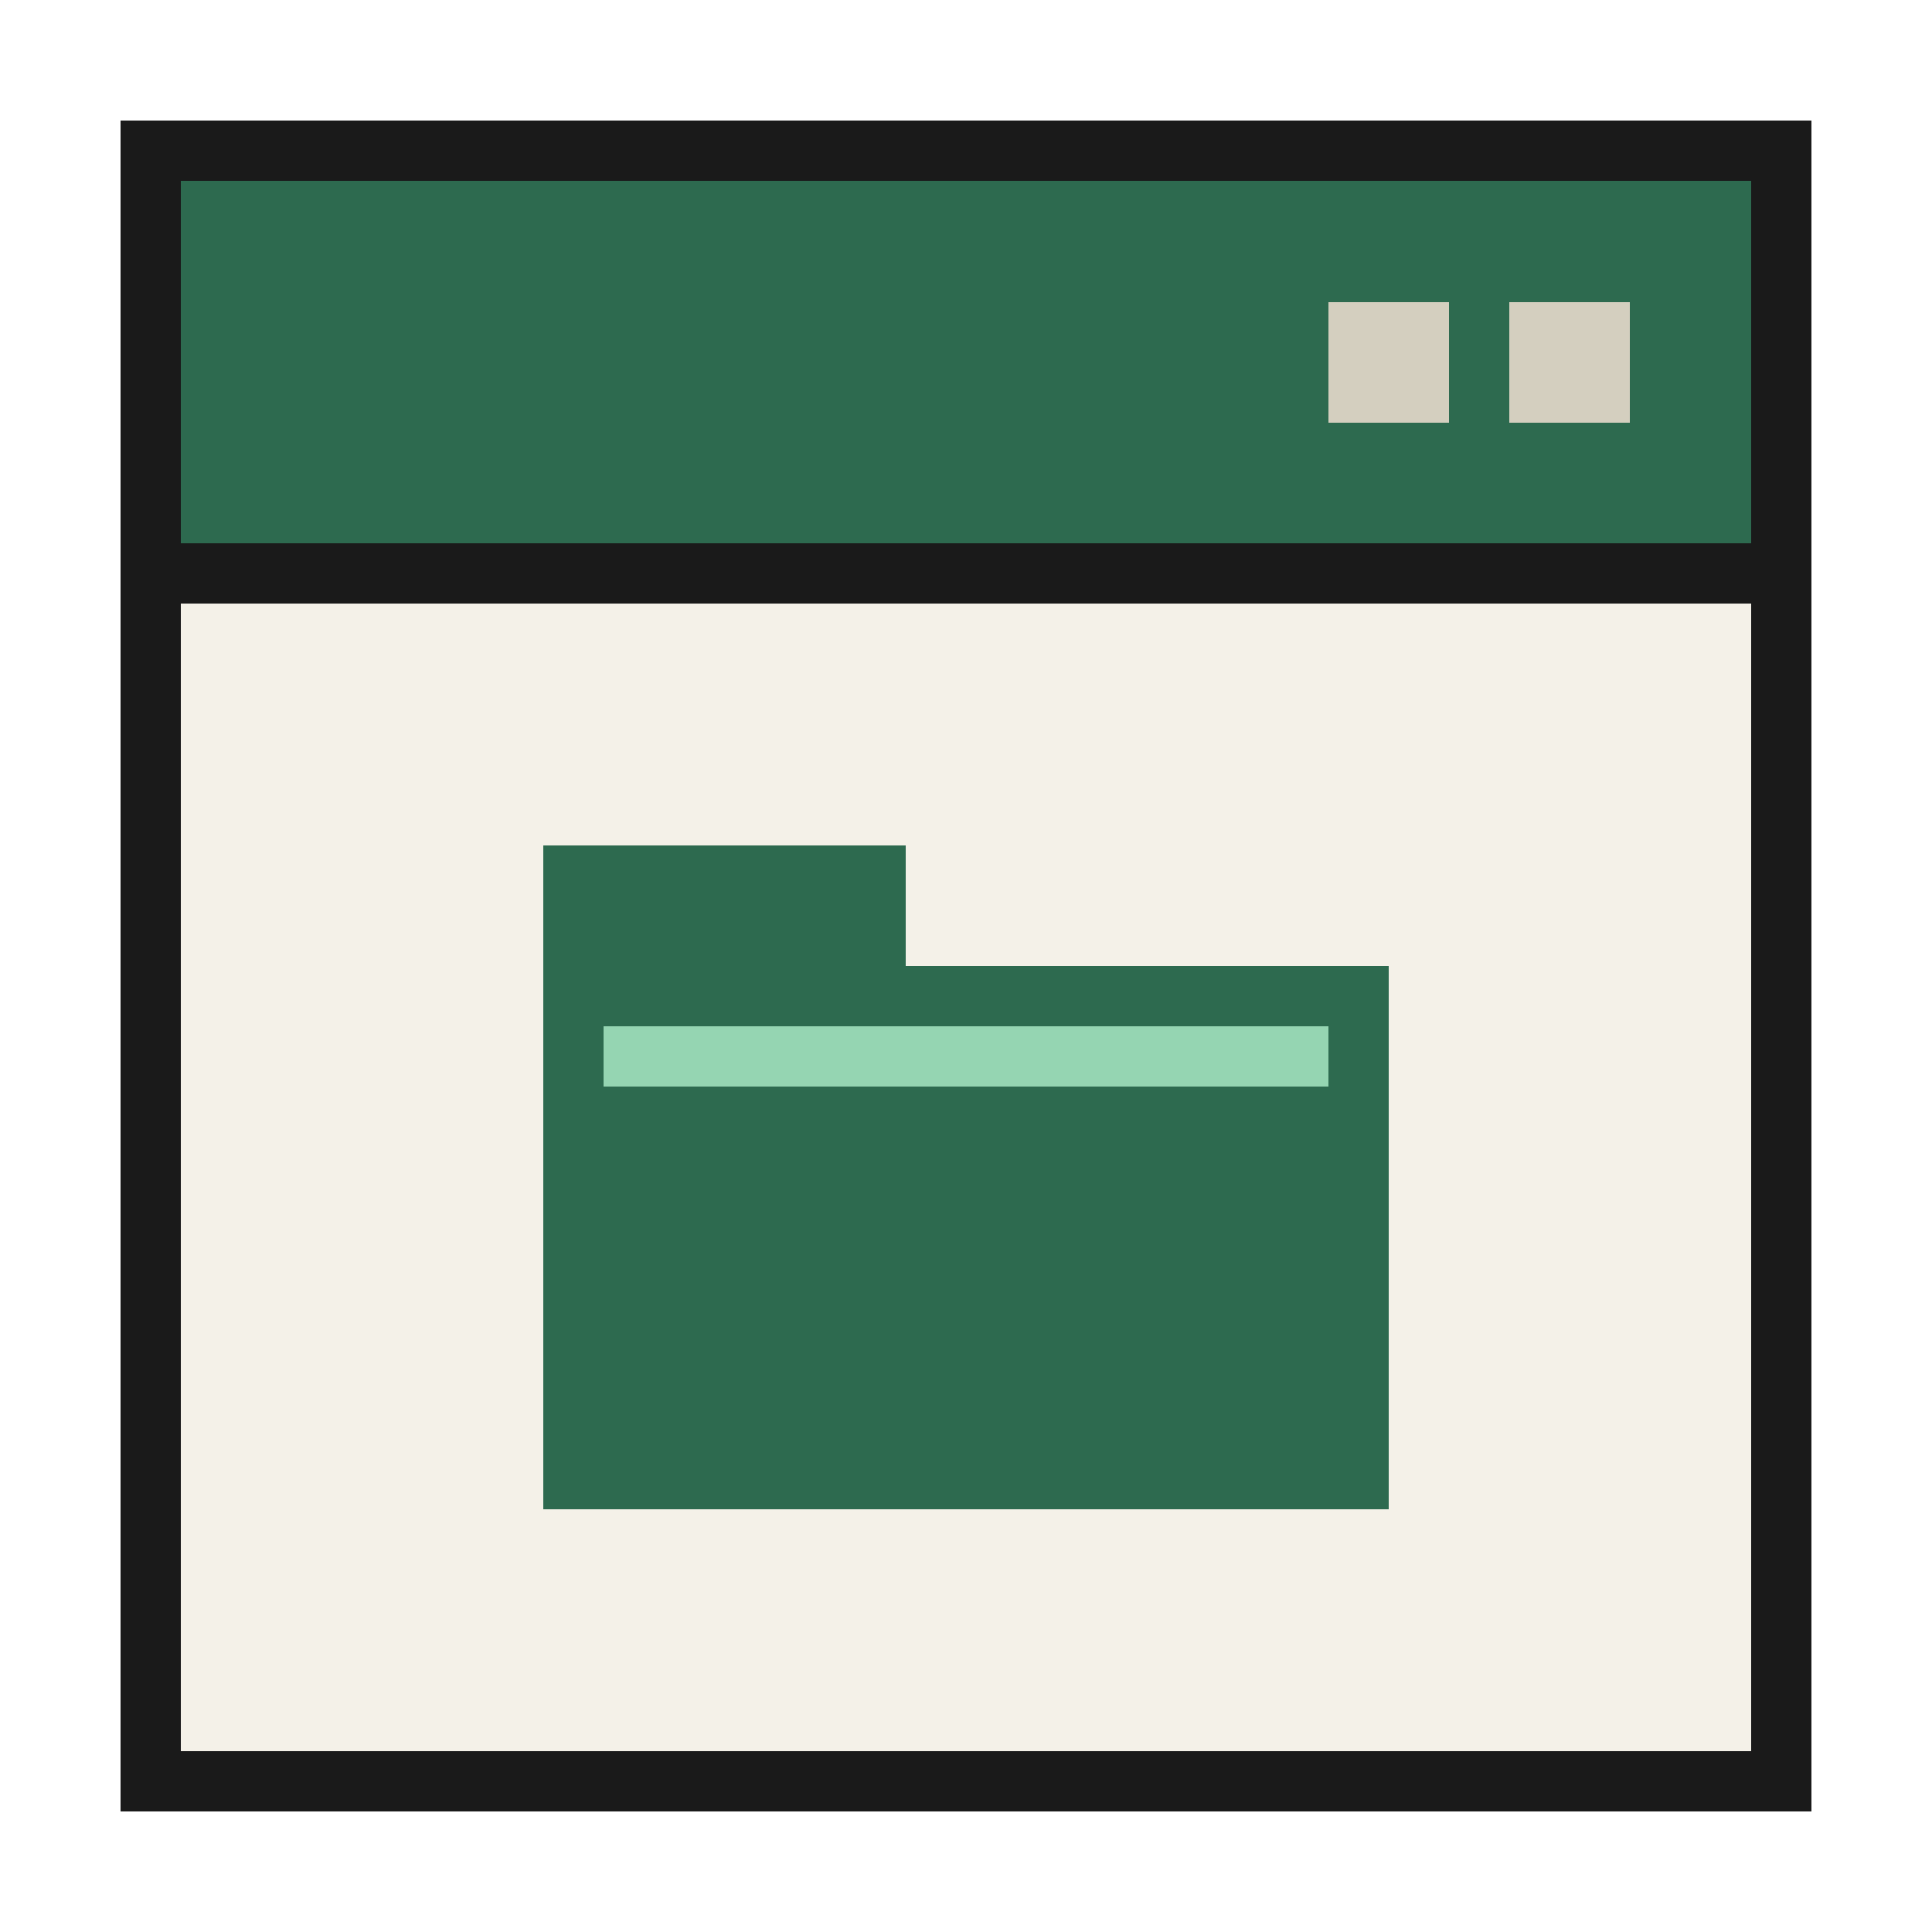
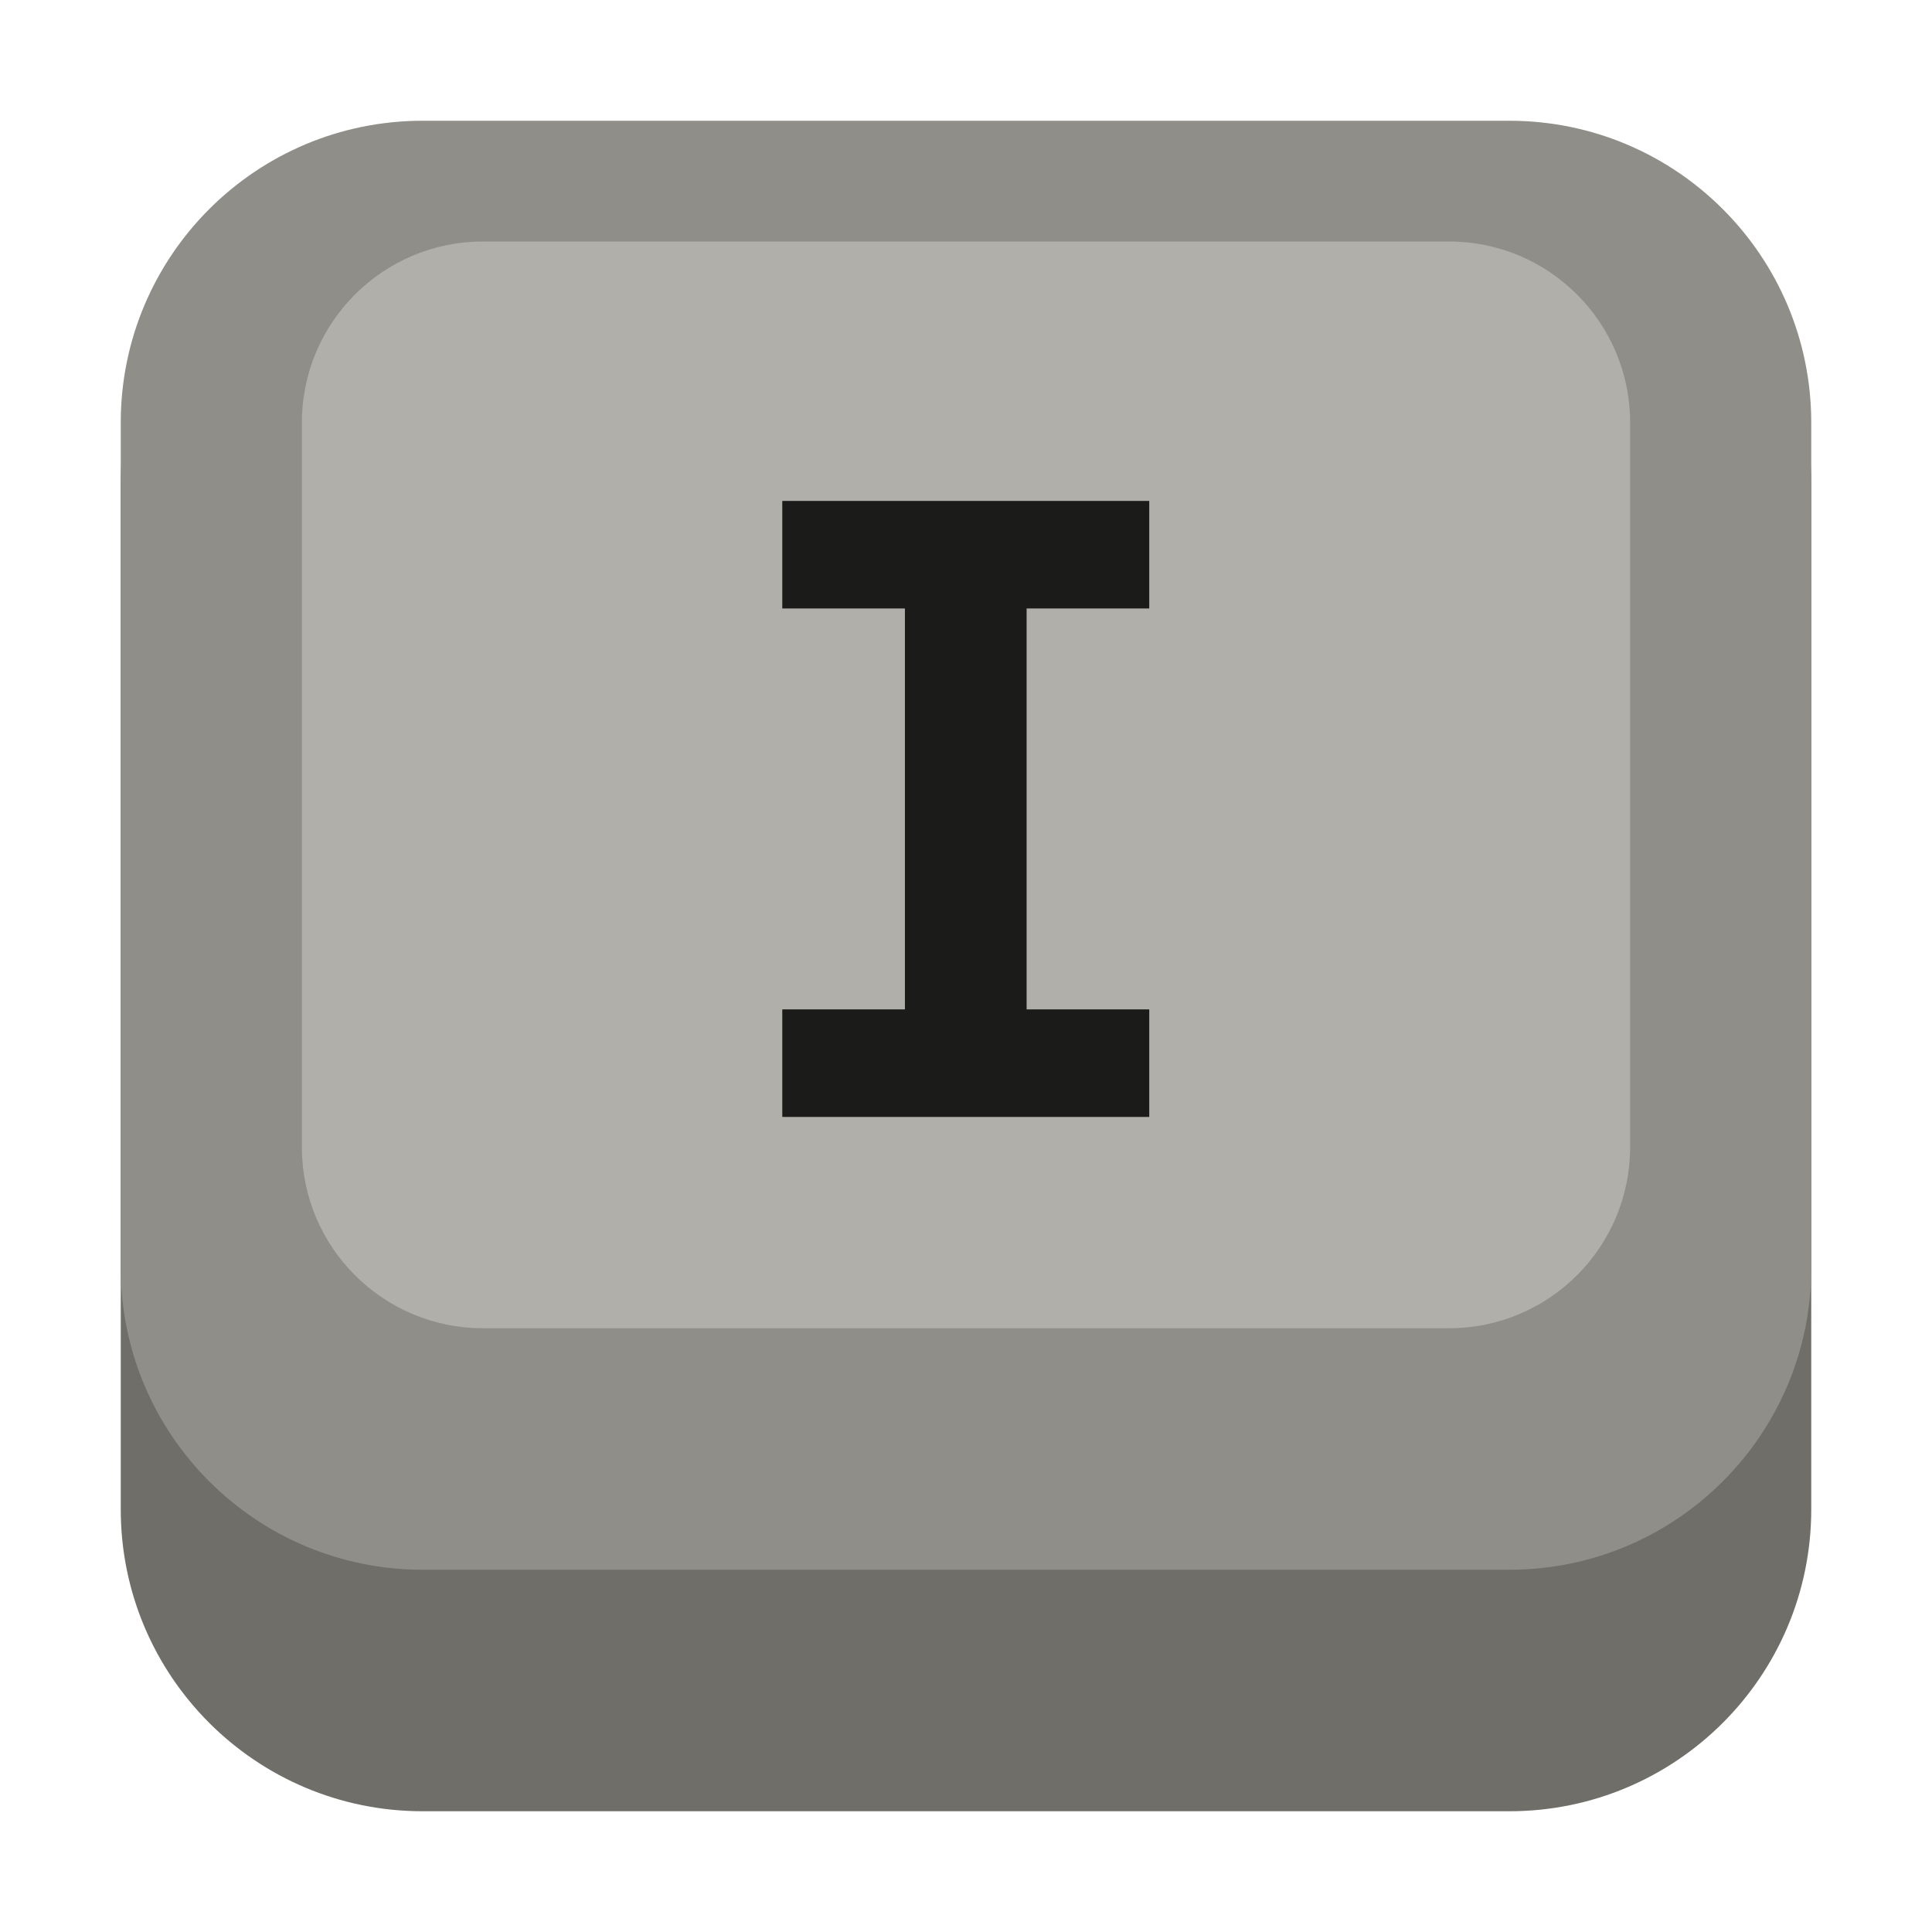
- <svg xmlns="http://www.w3.org/2000/svg" viewBox="0 0 32 32" shape-rendering="crispEdges">
-   <rect x="2" y="2" width="28" height="28" fill="#1a1a1a" />
-   <rect x="3" y="3" width="26" height="26" fill="#f4f1e8" />
-   <rect x="3" y="3" width="26" height="6" fill="#2d6a4f" />
-   <rect x="3" y="9" width="26" height="1" fill="#1a1a1a" />
-   <rect x="22" y="5" width="2" height="2" fill="#d4cfbf" />
-   <rect x="25" y="5" width="2" height="2" fill="#d4cfbf" />
-   <rect x="9" y="14" width="6" height="2" fill="#2d6a4f" />
-   <rect x="9" y="16" width="14" height="9" fill="#2d6a4f" />
-   <rect x="10" y="17" width="12" height="1" fill="#95d5b2" />
+ <svg xmlns="http://www.w3.org/2000/svg" viewBox="0 0 32 32">
+   <rect x="2" y="3" width="28" height="27" rx="5" fill="#6f6e69" />
+   <rect x="2" y="2" width="28" height="24" rx="5" fill="#8f8e88" />
+   <rect x="5" y="4" width="22" height="18" rx="3" fill="#b0afa9" />
+   <text x="16" y="18.5" text-anchor="middle" font-family="IBM Plex Mono, Menlo, monospace" font-weight="700" font-size="14" fill="#1b1b1a">I</text>
</svg>
